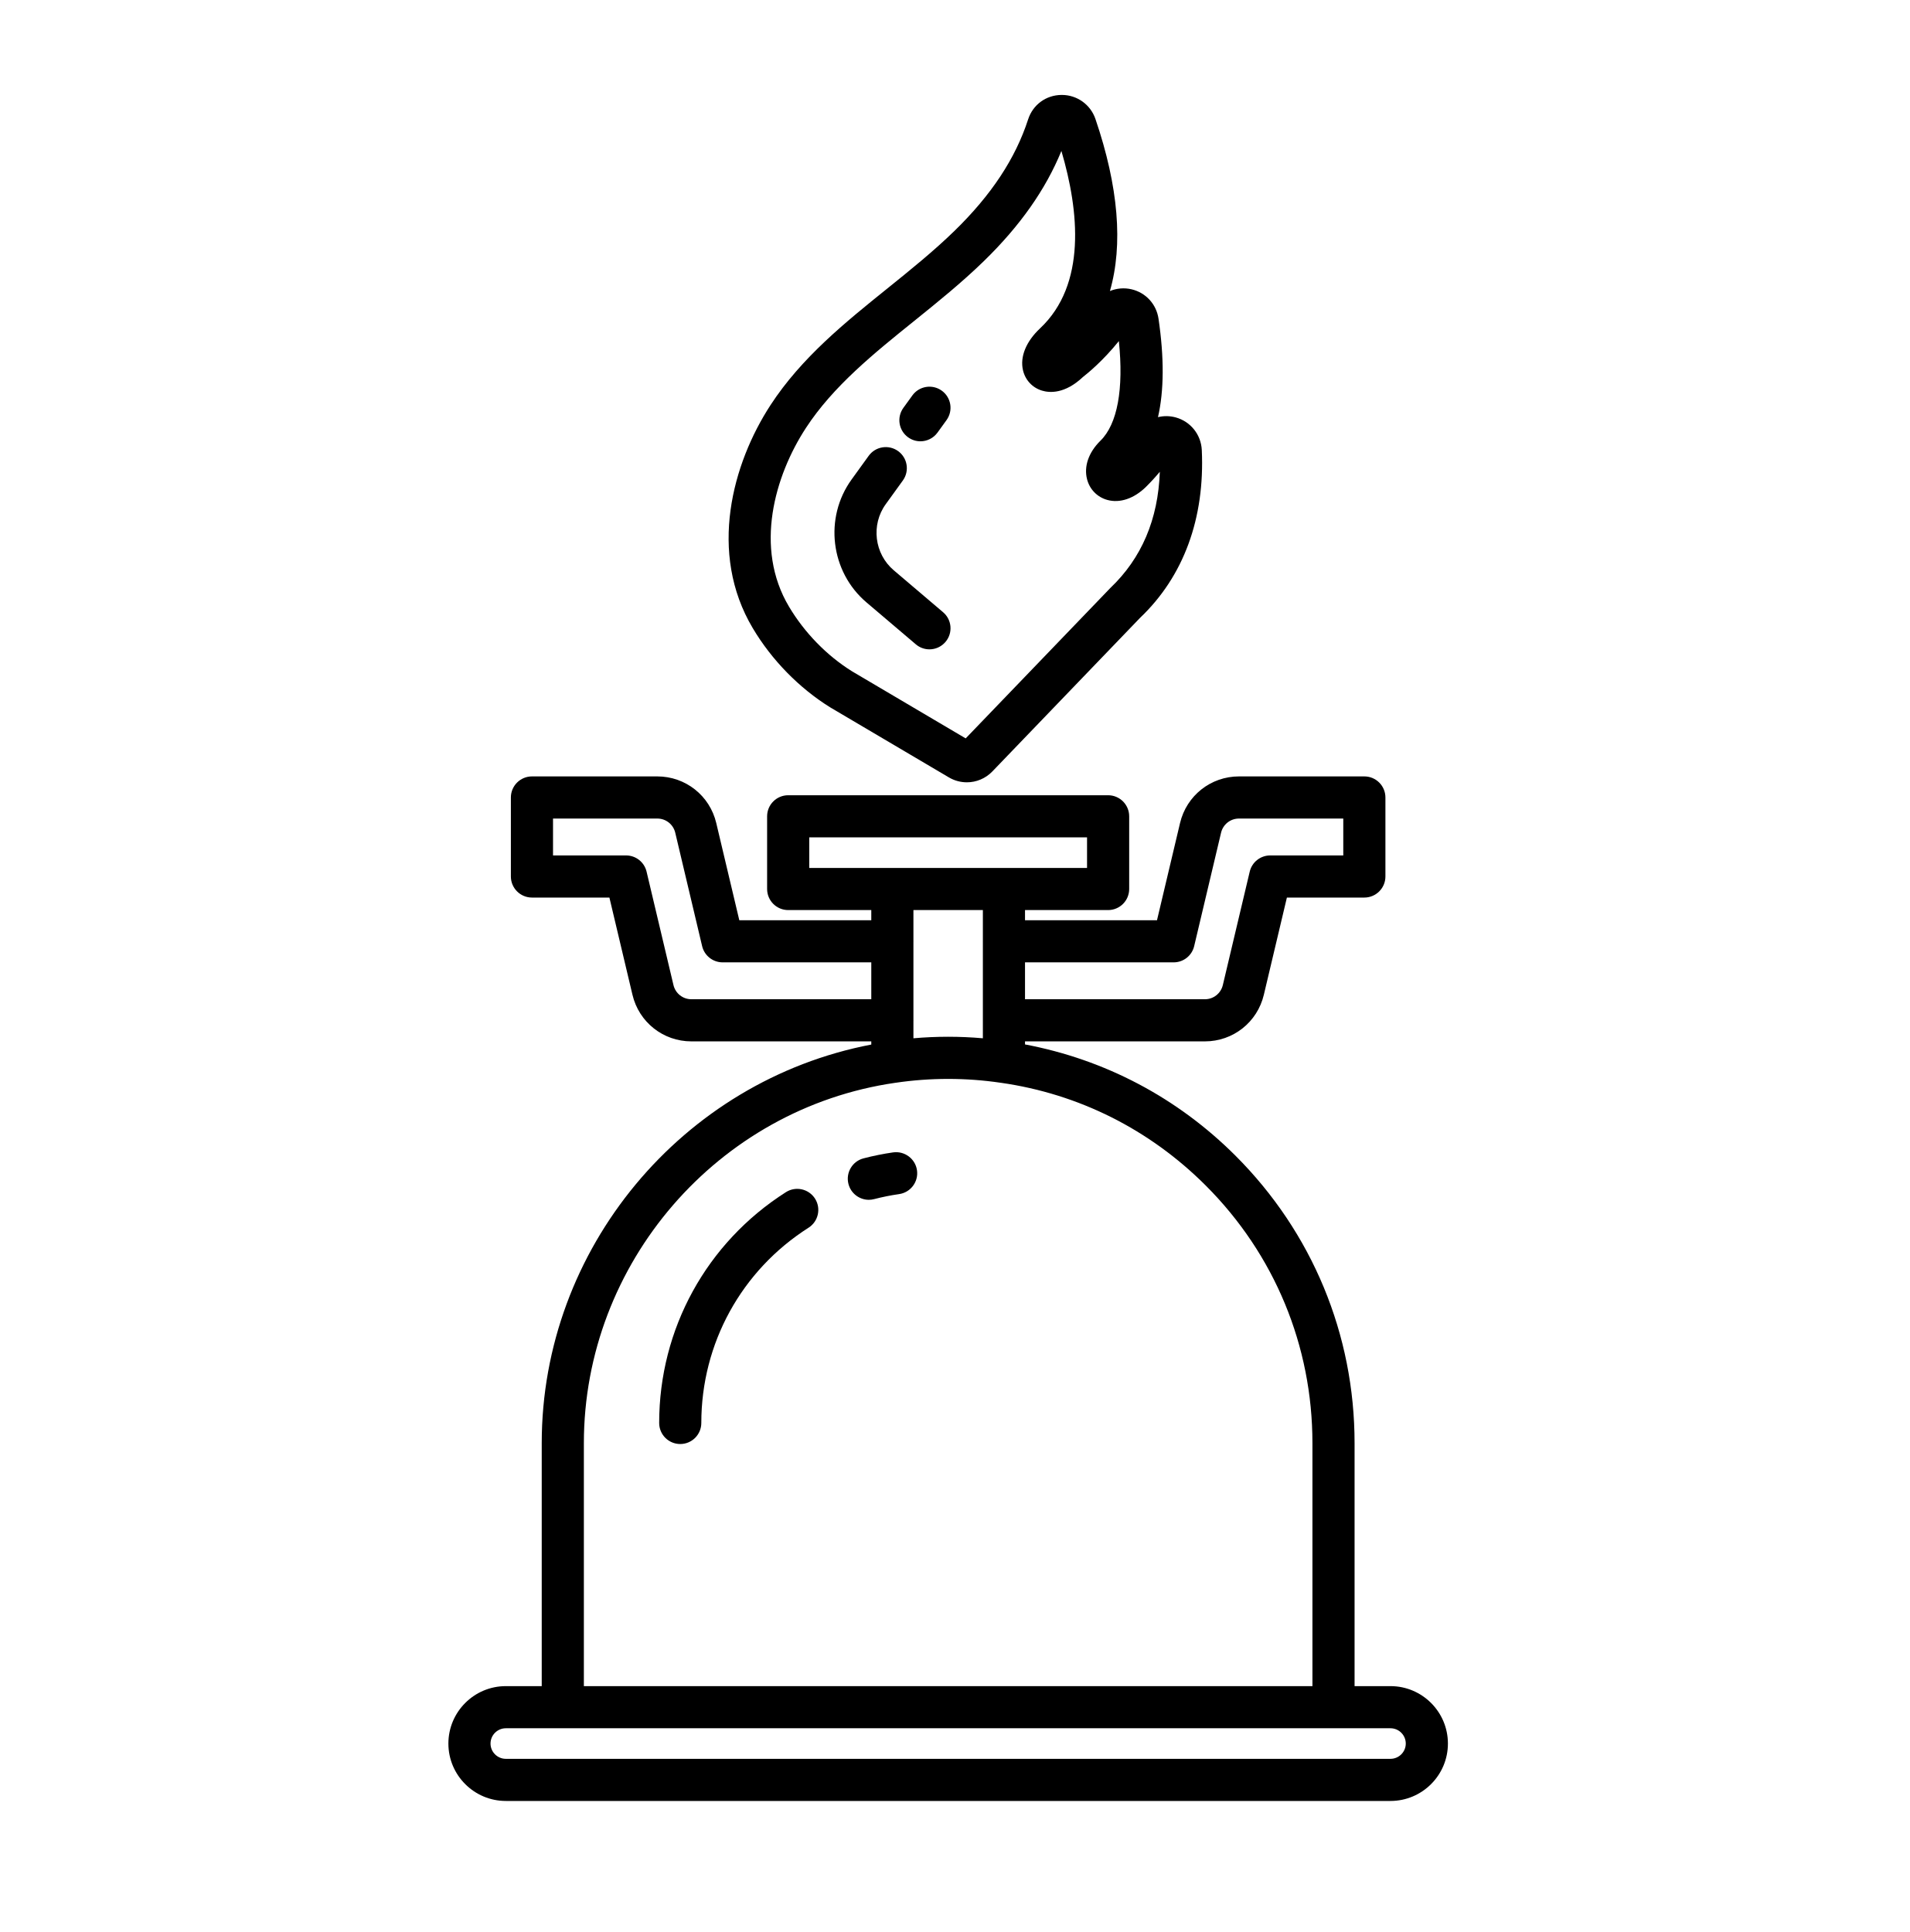
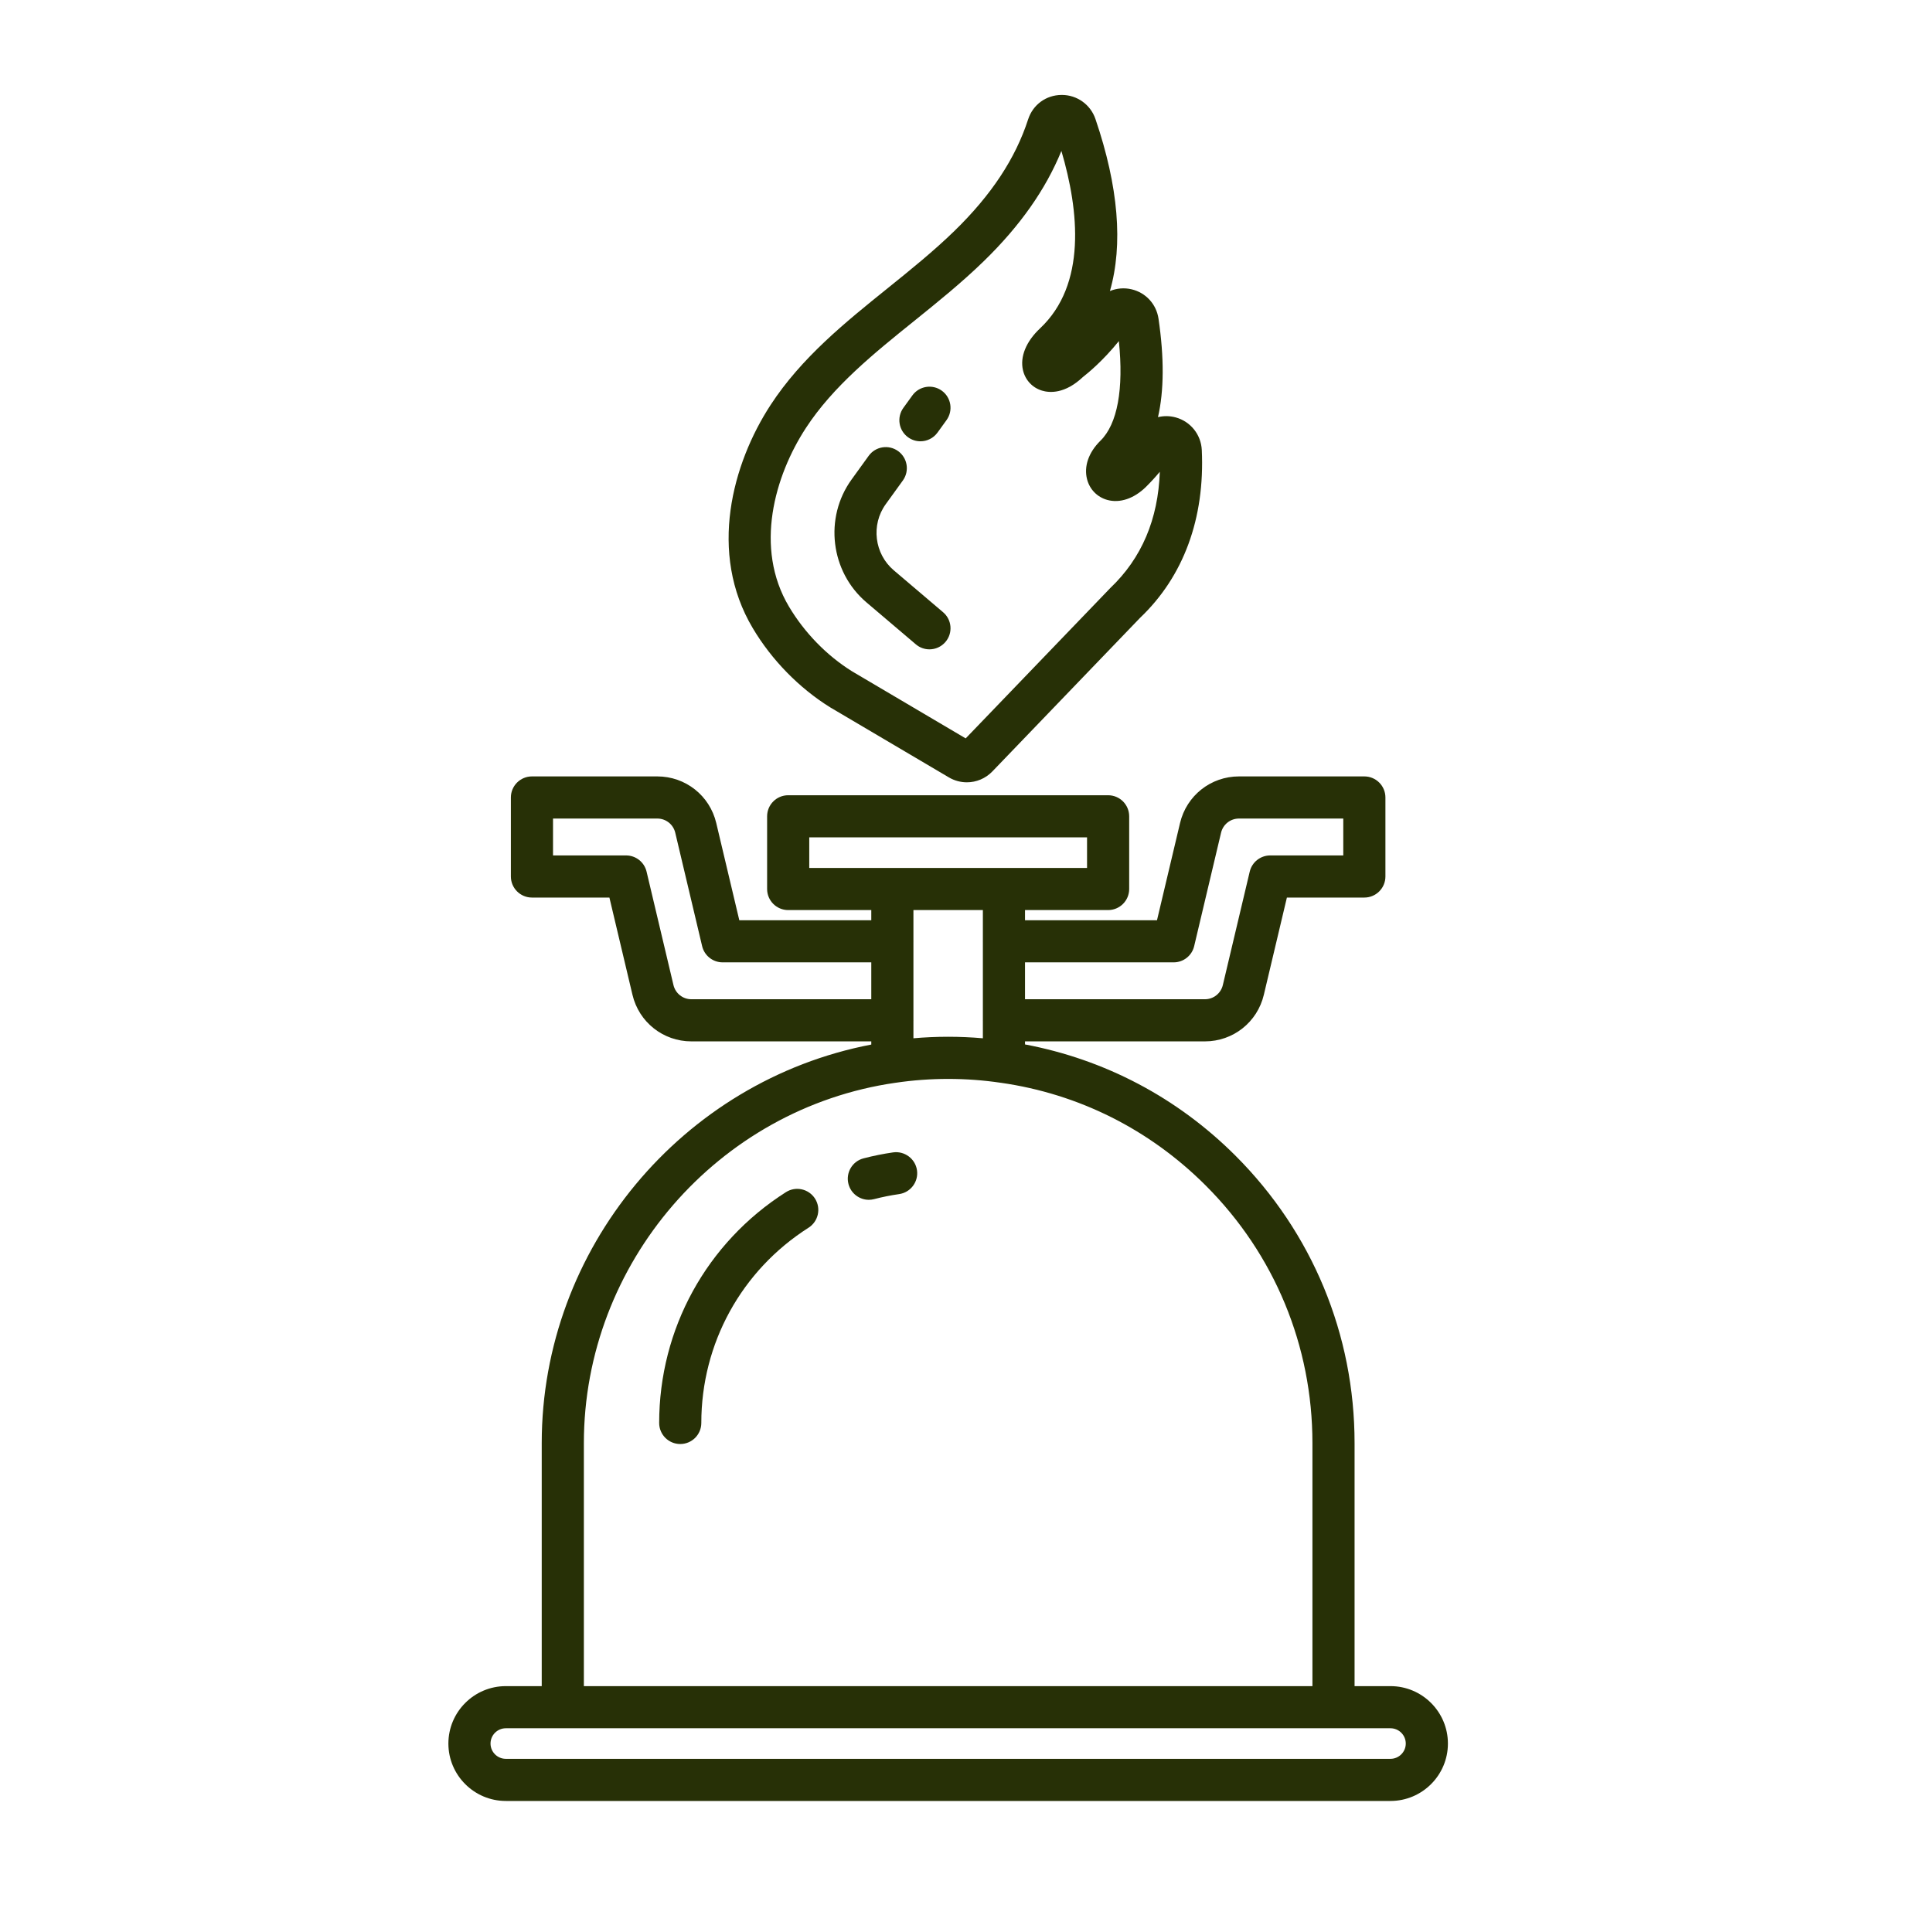
- <svg xmlns="http://www.w3.org/2000/svg" width="100%" height="100%" viewBox="0 0 83 84" version="1.1" xml:space="preserve" style="fill-rule:evenodd;clip-rule:evenodd;stroke-linejoin:round;stroke-miterlimit:2;">
+ <svg xmlns="http://www.w3.org/2000/svg" width="100%" height="100%" viewBox="0 0 83 84" version="1.1" xml:space="preserve" fill="#273006" style="fill-rule:evenodd;clip-rule:evenodd;stroke-linejoin:round;stroke-miterlimit:2;">
  <g transform="matrix(1,0,0,1,-598.785,-539.185)">
    <g id="noun-gas-stove-5384886.svg" transform="matrix(0.915897,0,0,0.915897,640,590.704)">
      <g transform="matrix(1,0,0,1,-45,-56.25)">
        <path d="M65.993,80.042L64.289,80.042L64.289,68.505C64.289,63.352 62.282,58.508 58.64,54.865C55.876,52.102 52.434,50.295 48.648,49.58L48.648,49.435L57.186,49.435C58.524,49.435 59.675,48.525 59.983,47.222L61.077,42.608L64.753,42.608C65.305,42.608 65.753,42.16 65.753,41.608L65.753,37.857C65.753,37.305 65.305,36.857 64.753,36.857L58.804,36.857C57.466,36.857 56.315,37.767 56.006,39.069L54.912,43.684L48.648,43.684L48.648,43.202L52.592,43.202C53.144,43.202 53.592,42.754 53.592,42.202L53.592,38.751C53.592,38.199 53.144,37.751 52.592,37.751L37.408,37.751C36.856,37.751 36.408,38.199 36.408,38.751L36.408,42.202C36.408,42.754 36.856,43.202 37.408,43.202L41.352,43.202L41.352,43.684L35.088,43.684L33.994,39.069C33.685,37.767 32.534,36.857 31.196,36.857L25.247,36.857C24.695,36.857 24.247,37.305 24.247,37.857L24.247,41.608C24.247,42.16 24.695,42.608 25.247,42.608L28.923,42.608L30.017,47.222C30.325,48.525 31.476,49.435 32.814,49.435L41.352,49.435L41.352,49.586C32.38,51.305 25.711,59.276 25.711,68.505L25.711,80.042L24.007,80.042C22.504,80.042 21.281,81.265 21.281,82.768C21.281,84.27 22.504,85.493 24.007,85.493L65.993,85.493C67.496,85.493 68.719,84.27 68.719,82.768C68.719,81.265 67.496,80.042 65.993,80.042ZM55.703,45.684C56.166,45.684 56.569,45.366 56.676,44.915L57.952,39.531C58.046,39.134 58.396,38.857 58.804,38.857L63.753,38.857L63.753,40.608L60.287,40.608C59.823,40.608 59.42,40.926 59.313,41.377L58.037,46.761C57.943,47.158 57.593,47.435 57.186,47.435L48.648,47.435L48.648,45.684L55.703,45.684ZM38.408,41.202L38.408,39.751L51.592,39.751L51.592,41.202L38.408,41.202ZM46.648,44.696L46.648,48.422C46.648,48.427 46.646,48.43 46.646,48.435C46.646,48.439 46.648,48.442 46.648,48.447L46.648,49.288C45.55,49.192 44.45,49.192 43.352,49.288L43.352,48.447C43.352,48.442 43.354,48.439 43.354,48.435C43.354,48.43 43.352,48.427 43.352,48.422L43.352,44.696C43.352,44.692 43.354,44.688 43.354,44.684C43.354,44.68 43.352,44.676 43.352,44.672L43.352,43.202L46.648,43.202L46.648,44.672C46.648,44.676 46.646,44.68 46.646,44.684C46.646,44.688 46.648,44.692 46.648,44.696ZM32.814,47.435C32.407,47.435 32.057,47.158 31.963,46.761L30.687,41.377C30.58,40.926 30.177,40.608 29.713,40.608L26.247,40.608L26.247,38.857L31.196,38.857C31.604,38.857 31.954,39.134 32.048,39.53L33.324,44.915C33.431,45.366 33.834,45.684 34.297,45.684L41.352,45.684L41.352,47.435L32.814,47.435ZM27.711,68.505C27.711,59.969 34.067,52.616 42.495,51.401C42.495,51.401 42.496,51.401 42.496,51.401C42.497,51.401 42.498,51.401 42.499,51.401C44.15,51.156 45.85,51.156 47.501,51.401C47.503,51.401 47.504,51.401 47.506,51.401C47.506,51.401 47.506,51.401 47.506,51.401C51.201,51.929 54.562,53.616 57.226,56.279C60.491,59.544 62.289,63.886 62.289,68.505L62.289,80.042L27.711,80.042L27.711,68.505ZM65.993,83.493L24.007,83.493C23.607,83.493 23.281,83.167 23.281,82.768C23.281,82.368 23.607,82.042 24.007,82.042L65.993,82.042C66.393,82.042 66.719,82.368 66.719,82.768C66.719,83.167 66.393,83.493 65.993,83.493Z" style="fill-rule:nonzero;" />
        <path d="M51.991,5.65C51.758,4.965 51.118,4.507 50.396,4.507L50.381,4.507C49.644,4.513 49.02,4.971 48.794,5.672C48.193,7.525 47.052,9.254 45.305,10.956C44.32,11.916 43.212,12.81 42.13,13.682C40.119,15.301 38.039,16.976 36.572,19.226C34.764,21.999 33.594,26.239 35.729,29.823C36.625,31.329 37.922,32.658 39.4,33.578L45.032,36.902C45.3,37.061 45.596,37.137 45.889,37.137C46.333,37.137 46.772,36.96 47.099,36.62L54.106,29.332C56.175,27.365 57.188,24.609 57.038,21.362L57.038,21.362C57.003,20.632 56.507,20.011 55.804,19.816C55.521,19.738 55.229,19.736 54.959,19.803C55.247,18.544 55.256,16.982 54.984,15.129C54.883,14.44 54.382,13.893 53.707,13.734C53.353,13.65 52.996,13.685 52.678,13.816C53.31,11.616 53.085,8.858 51.991,5.65ZM53.102,16.192C53.337,18.467 53.036,20.128 52.23,20.919C52.225,20.924 52.22,20.929 52.215,20.934C51.664,21.483 51.437,22.143 51.592,22.748C51.716,23.231 52.075,23.599 52.553,23.732C53.146,23.896 53.817,23.673 54.389,23.113C54.391,23.11 54.394,23.108 54.396,23.105C54.625,22.878 54.842,22.641 55.046,22.396C54.966,24.651 54.185,26.498 52.696,27.914L45.832,35.052L40.437,31.867C39.245,31.125 38.183,30.036 37.447,28.799C35.782,26.005 36.769,22.586 38.248,20.318C39.54,18.334 41.495,16.761 43.395,15.231C44.503,14.338 45.649,13.414 46.701,12.389C48.416,10.718 49.624,9.001 50.375,7.166C51.215,10.014 51.574,13.509 49.361,15.589C48.697,16.213 48.402,16.938 48.552,17.578C48.662,18.045 49,18.407 49.457,18.544C49.812,18.652 50.539,18.707 51.398,17.896C51.632,17.714 52.352,17.124 53.102,16.192Z" style="fill-rule:nonzero;" />
        <path d="M43.684,20.949C43.994,20.949 44.299,20.805 44.495,20.535L44.923,19.943C45.246,19.495 45.146,18.87 44.698,18.546C44.25,18.223 43.625,18.324 43.302,18.771L42.874,19.363C42.551,19.811 42.651,20.436 43.099,20.759C43.276,20.887 43.481,20.949 43.684,20.949Z" style="fill-rule:nonzero;" />
        <path d="M42.417,27.071C41.498,26.29 41.331,24.911 42.038,23.934L42.85,22.81C43.173,22.363 43.073,21.737 42.625,21.414C42.178,21.091 41.553,21.191 41.229,21.638L40.417,22.762C39.103,24.58 39.413,27.142 41.122,28.595L43.465,30.586C43.653,30.747 43.883,30.825 44.112,30.825C44.395,30.825 44.676,30.705 44.874,30.472C45.232,30.052 45.181,29.42 44.76,29.063L42.417,27.071Z" style="fill-rule:nonzero;" />
        <path d="M42.388,54.705C41.917,54.773 41.445,54.868 40.985,54.988C40.451,55.126 40.13,55.672 40.269,56.207C40.386,56.657 40.792,56.956 41.236,56.956C41.319,56.956 41.404,56.945 41.488,56.923C41.877,56.822 42.276,56.742 42.674,56.685C43.221,56.605 43.6,56.099 43.521,55.552C43.442,55.005 42.931,54.629 42.388,54.705Z" style="fill-rule:nonzero;" />
        <path d="M37.3,56.593C33.534,58.991 31.285,63.086 31.285,67.549C31.285,68.101 31.732,68.549 32.285,68.549C32.837,68.549 33.285,68.101 33.285,67.549C33.285,63.774 35.188,60.309 38.375,58.28C38.84,57.983 38.978,57.365 38.681,56.899C38.384,56.434 37.767,56.296 37.3,56.593Z" style="fill-rule:nonzero;" />
      </g>
    </g>
  </g>
</svg>
